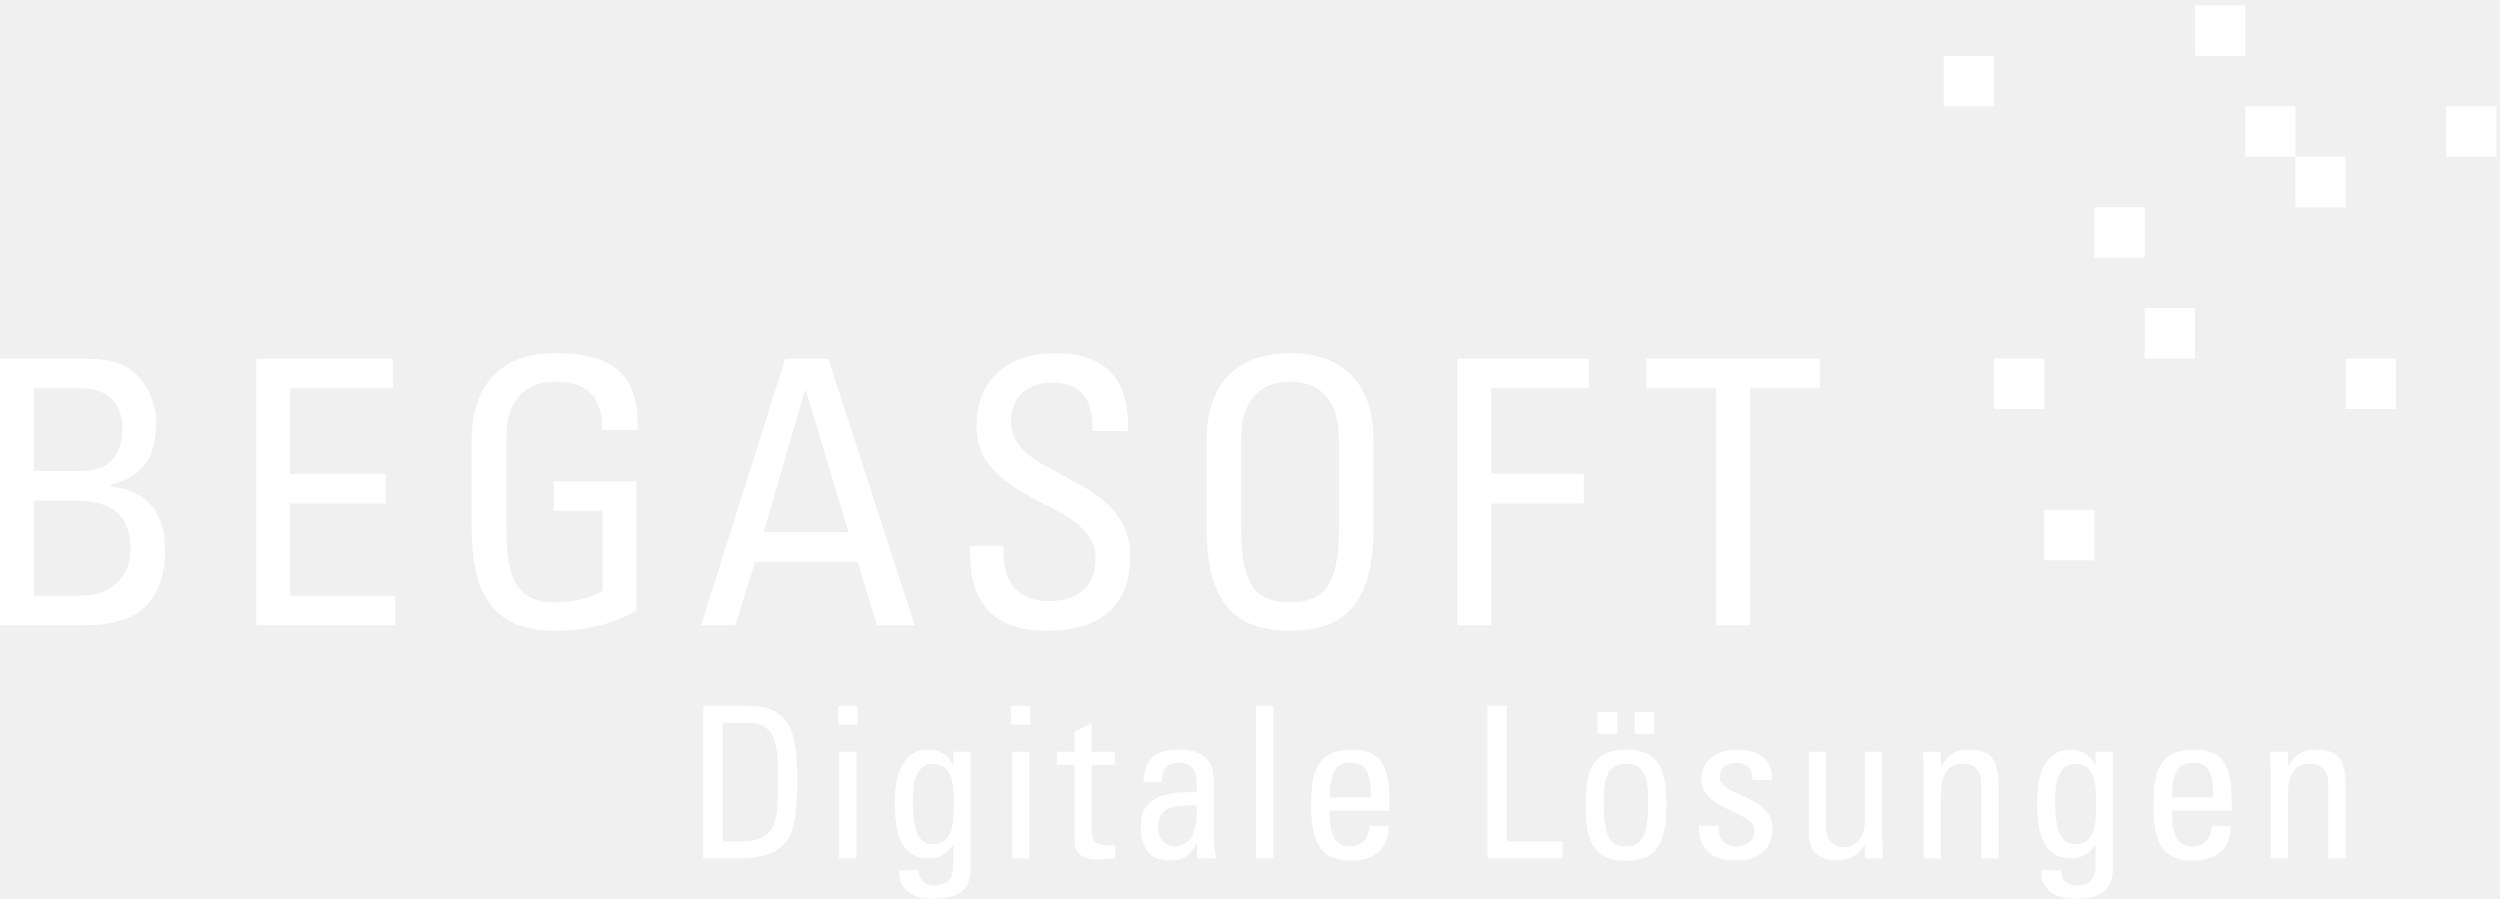
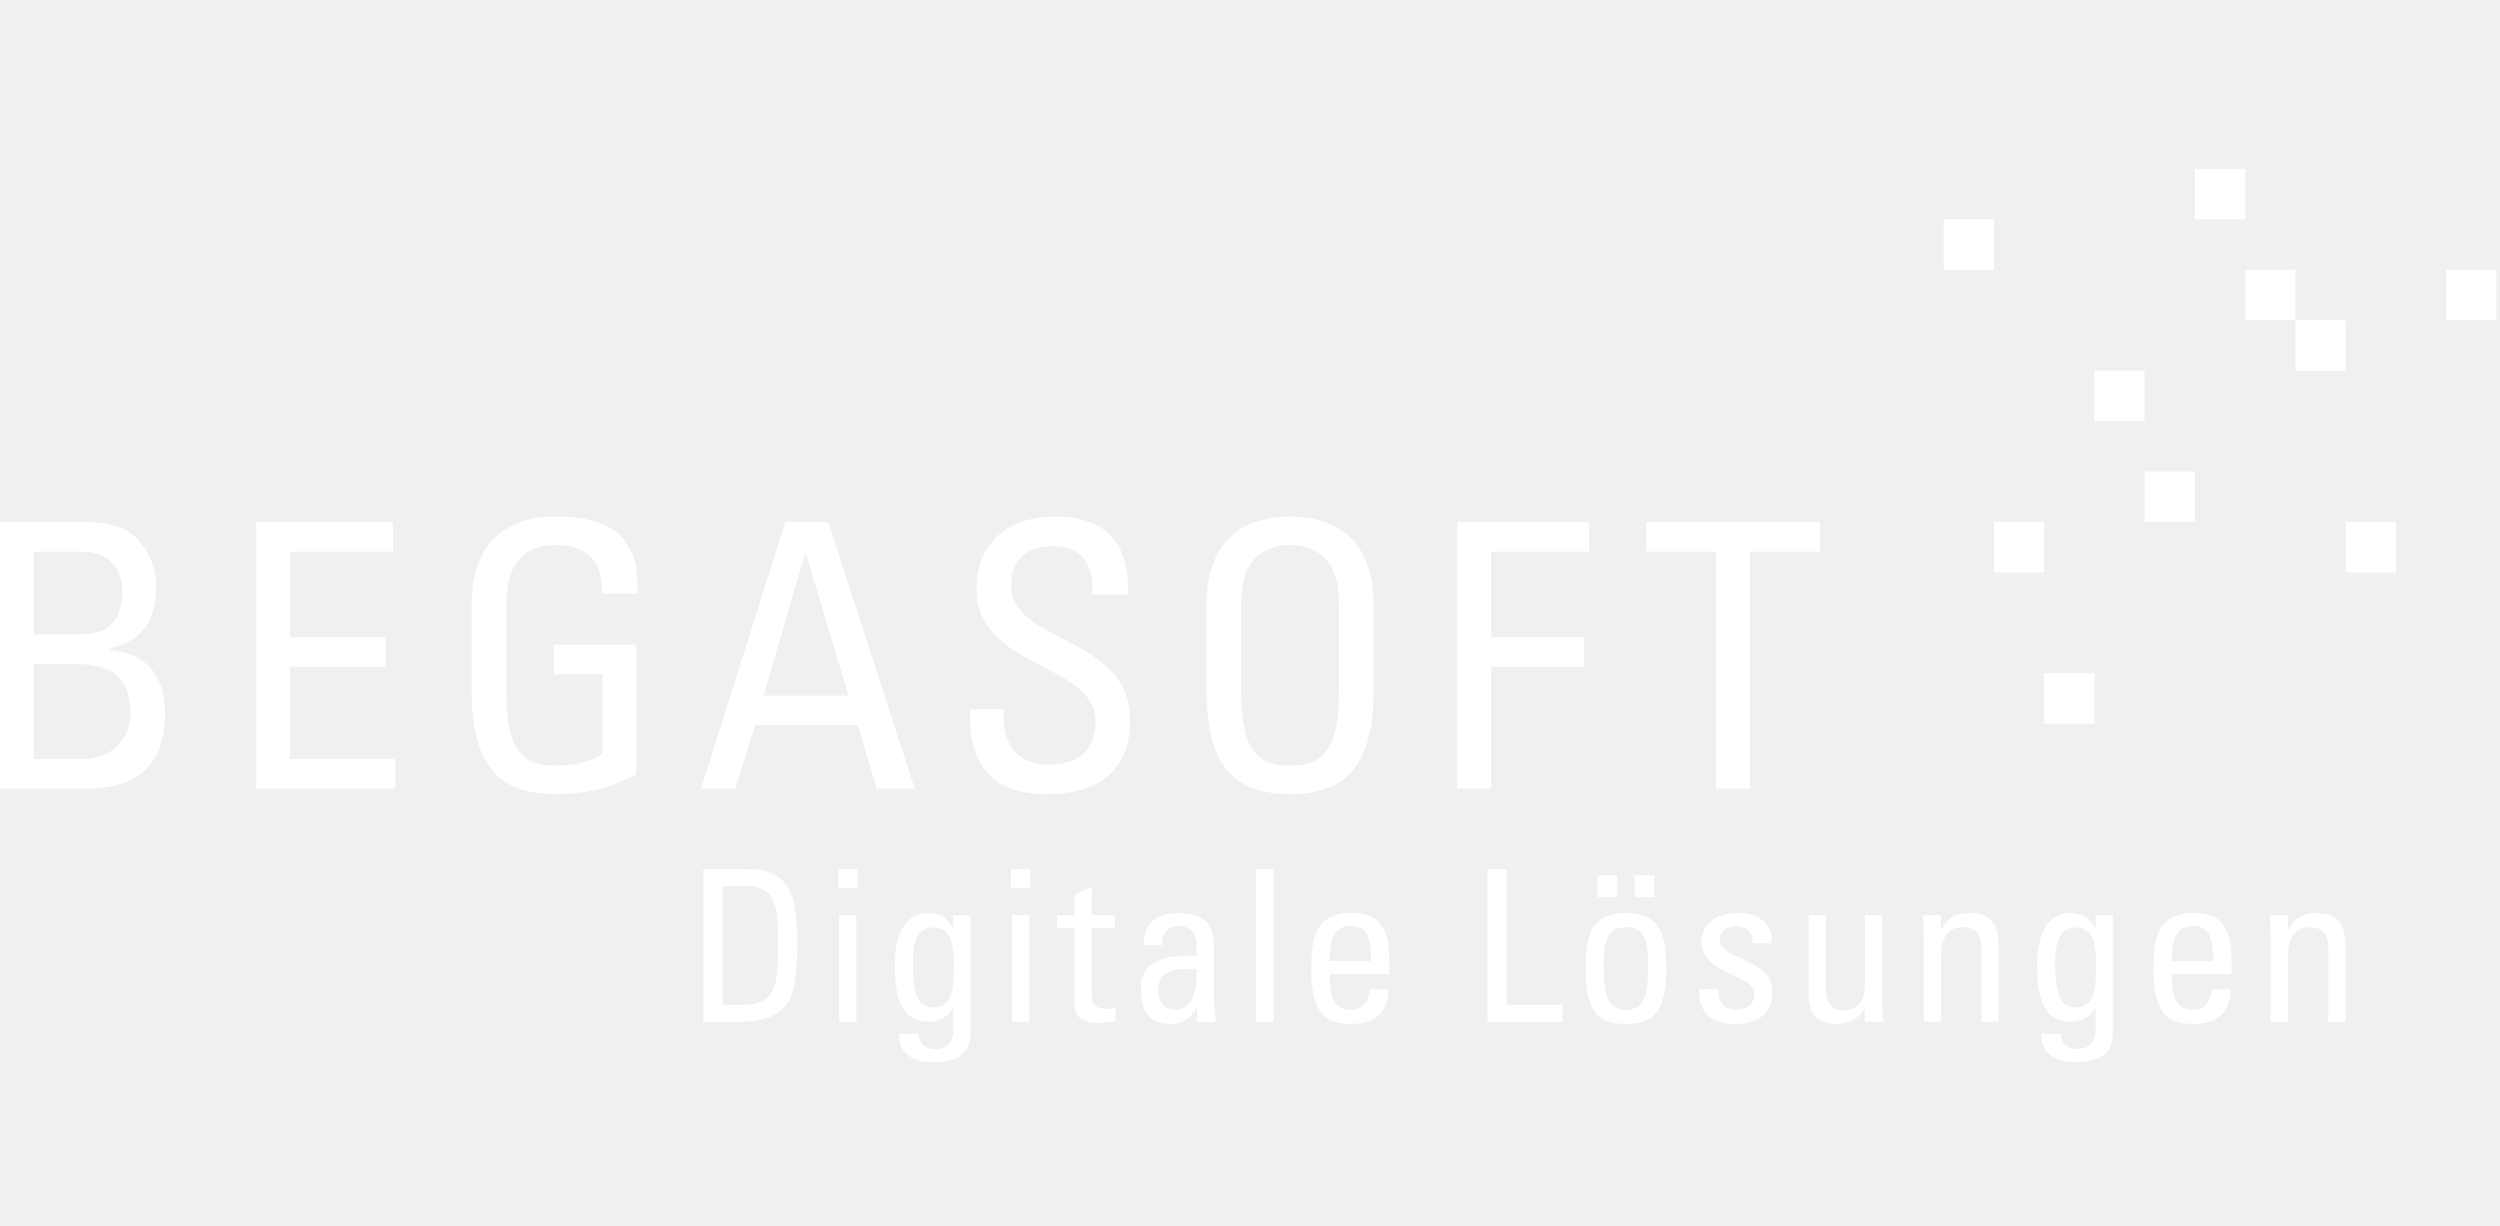
- <svg xmlns="http://www.w3.org/2000/svg" width="153" height="55" viewBox="0 0 153 55" fill="none">
-   <g clip-path="url(#clip0_1891_8311)">
-     <path d="M2.07 36.456H4.994C7.199 36.456 7.987 34.874 7.987 33.677C7.987 31.08 6.389 30.628 4.275 30.628H2.07V36.456ZM2.07 28.821H5.084C6.704 28.798 7.492 27.804 7.492 26.224C7.492 24.868 6.727 23.761 4.994 23.761H2.07V28.821ZM0 38.262V21.954H5.287C7.537 21.954 8.302 22.722 8.909 23.626C9.472 24.507 9.562 25.478 9.562 25.794C9.562 27.827 8.864 29.182 6.772 29.657V29.77C9.089 30.041 10.101 31.441 10.101 33.677C10.101 37.856 7.064 38.262 5.22 38.262H0Z" fill="white" />
-     <path d="M15.682 38.262V21.954H24.052V23.761H17.752V29.002H23.602V30.809H17.752V36.456H24.186V38.262H15.682Z" fill="white" />
-     <path d="M36.854 26.314C36.854 24.394 36.066 23.355 33.974 23.355C33.322 23.355 30.982 23.468 30.982 26.878V32.389C30.982 35.959 32.017 36.862 33.974 36.862C35.459 36.862 36.449 36.456 36.877 36.139V31.26H33.884V29.453H38.947V37.382C37.619 38.104 36.066 38.601 33.974 38.601C30.532 38.601 28.867 36.817 28.867 32.3V26.947C28.867 23.694 30.532 21.615 33.974 21.615C37.484 21.615 39.149 22.903 39.014 26.314H36.854Z" fill="white" />
-     <path d="M49.319 23.874H49.274L46.732 32.571H51.929L49.319 23.874ZM48.06 21.954H50.692L55.979 38.262H53.661L52.492 34.378H46.215L45 38.262H42.907L48.06 21.954Z" fill="white" />
-     <path d="M61.424 33.406V33.88C61.424 36.094 62.819 36.794 64.147 36.794C65.789 36.794 67.049 36.094 67.049 34.151C67.049 30.538 59.76 30.944 59.76 26.043C59.76 23.151 61.807 21.615 64.529 21.615C67.499 21.615 69.164 23.061 69.028 26.381H66.869C66.891 24.597 66.329 23.422 64.371 23.422C63.134 23.422 61.874 24.055 61.874 25.817C61.874 29.408 69.164 28.889 69.164 34.061C69.164 37.494 66.802 38.601 64.124 38.601C59.332 38.647 59.332 34.965 59.377 33.406H61.424Z" fill="white" />
-     <path d="M81.943 32.389V26.878C81.943 23.468 79.604 23.355 78.951 23.355C78.298 23.355 75.959 23.468 75.959 26.878V32.389C75.959 35.959 76.994 36.862 78.951 36.862C80.908 36.862 81.943 35.959 81.943 32.389ZM73.844 32.3V26.947C73.844 23.694 75.509 21.615 78.951 21.615C82.393 21.615 84.058 23.694 84.058 26.947V32.3C84.058 36.817 82.393 38.601 78.951 38.601C75.509 38.601 73.844 36.817 73.844 32.3Z" fill="white" />
-     <path d="M89.189 38.262V21.954H97.244V23.761H91.259V29.002H96.929V30.809H91.259V38.262H89.189Z" fill="white" />
-     <path d="M111.373 21.954V23.761H107.098V38.262H105.028V23.761H100.754V21.954H111.373Z" fill="white" />
-     <path d="M44.222 51.499H45.342C46.989 51.499 47.594 50.879 47.594 48.708V46.822C47.594 44.935 47.014 44.238 45.779 44.238H44.222V51.499ZM43.038 43.205H45.895C47.079 43.205 47.928 43.631 48.391 44.625C48.765 45.413 48.803 47.274 48.803 47.571C48.803 49.561 48.623 50.711 48.237 51.331C47.735 52.132 46.796 52.532 45.174 52.532H43.038V43.205Z" fill="white" />
-     <path d="M52.412 52.532H51.356V46.008H52.412V52.532ZM51.292 43.205H52.476V44.341H51.292V43.205Z" fill="white" />
-     <path d="M57.104 46.758C55.907 46.758 55.869 48.204 55.869 49.07C55.869 51.163 56.345 51.654 57.13 51.654C58.404 51.654 58.365 50.142 58.365 49.238C58.365 48.269 58.43 46.758 57.104 46.758ZM58.34 46.008H59.395V53.192C59.395 54.651 58.43 55 57.001 55C55.92 55 54.942 54.457 55.032 53.256H56.216C56.229 53.864 56.628 54.199 57.207 54.199C57.941 54.199 58.34 53.747 58.34 53.075V51.719H58.301C58.031 52.235 57.439 52.532 56.873 52.532C55.11 52.532 54.762 51.008 54.762 49.07C54.762 46.072 56.268 45.879 56.795 45.879C57.477 45.879 58.018 46.176 58.314 46.809H58.34V46.008Z" fill="white" />
-     <path d="M62.991 52.532H61.935V46.008H62.991V52.532ZM61.871 43.205H63.055V44.341H61.871V43.205Z" fill="white" />
-     <path d="M65.759 46.008V44.755L66.814 44.277V46.008H68.23V46.809H66.814V50.801C66.814 51.215 66.814 51.745 67.779 51.745C67.857 51.745 68.024 51.719 68.256 51.693V52.507C67.908 52.532 67.561 52.61 67.213 52.61C66.21 52.61 65.759 52.197 65.759 51.447V46.809H64.691V46.008H65.759Z" fill="white" />
-     <path d="M70.879 50.594C70.879 51.228 71.187 51.796 71.895 51.796C72.539 51.796 73.337 51.396 73.234 49.289C72.23 49.302 70.879 49.212 70.879 50.594ZM73.259 51.59H73.234C72.912 52.339 72.41 52.662 71.599 52.662C70.222 52.662 69.823 51.77 69.823 50.517C69.823 48.54 71.754 48.45 73.234 48.488C73.259 47.623 73.272 46.68 72.14 46.68C71.432 46.68 71.058 47.158 71.123 47.843H69.978C70.029 46.383 70.801 45.879 72.178 45.879C73.851 45.879 74.289 46.745 74.289 47.843V50.982C74.289 51.499 74.34 52.028 74.418 52.532H73.259V51.59Z" fill="white" />
-     <path d="M77.932 43.205H76.877V52.532H77.932V43.205Z" fill="white" />
-     <path d="M83.911 48.811C83.911 46.912 83.383 46.68 82.611 46.68C81.942 46.68 81.388 47.003 81.375 48.811H83.911ZM81.375 49.613C81.375 51.435 81.864 51.796 82.689 51.796C83.409 51.796 83.782 51.215 83.82 50.556H84.979C84.966 52.003 84.078 52.662 82.714 52.662C81.337 52.662 80.243 52.248 80.243 49.367C80.243 47.455 80.462 45.879 82.714 45.879C84.567 45.879 85.03 46.899 85.03 49.057V49.613H81.375Z" fill="white" />
-     <path d="M91.034 52.532V43.205H92.218V51.499H95.628V52.532H91.034Z" fill="white" />
-     <path d="M101.247 44.91H100.037V43.566H101.247V44.91ZM100.874 48.915C100.874 47.132 100.32 46.745 99.51 46.745C98.699 46.745 98.146 47.132 98.146 48.915C98.146 51.034 98.416 51.796 99.51 51.796C100.603 51.796 100.874 51.034 100.874 48.915ZM98.982 44.91H97.772V43.566H98.982V44.91ZM97.039 49.367C97.039 47.455 97.258 45.879 99.51 45.879C101.762 45.879 101.981 47.455 101.981 49.367C101.981 52.248 100.886 52.662 99.51 52.662C98.132 52.662 97.039 52.248 97.039 49.367Z" fill="white" />
-     <path d="M106.215 52.662C104.812 52.662 103.937 52.041 103.975 50.543H105.172C105.172 50.917 105.185 51.796 106.253 51.796C106.884 51.796 107.373 51.474 107.373 50.801C107.373 49.638 104.13 49.613 104.13 47.662C104.13 46.977 104.542 45.879 106.369 45.879C107.527 45.879 108.518 46.434 108.428 47.726H107.257C107.27 47.042 106.909 46.68 106.24 46.68C105.674 46.68 105.237 46.99 105.237 47.558C105.237 48.708 108.48 48.682 108.48 50.672C108.48 52.106 107.502 52.662 106.215 52.662Z" fill="white" />
-     <path d="M114.129 46.008H115.185V51.176C115.185 51.628 115.211 52.08 115.249 52.532H114.129V51.745H114.091C113.744 52.339 113.126 52.662 112.444 52.662C111.312 52.662 110.694 52.093 110.694 50.982V46.008H111.749V50.53C111.749 51.318 112.109 51.848 112.855 51.848C113.422 51.848 114.129 51.422 114.129 50.336V46.008Z" fill="white" />
-     <path d="M121.259 52.532V48.01C121.259 47.313 121.015 46.745 120.114 46.745C118.956 46.745 118.789 47.778 118.789 48.669V52.532H117.733V47.364C117.733 46.912 117.708 46.46 117.669 46.008H118.789V46.847H118.84C119.252 46.111 119.741 45.879 120.577 45.879C121.968 45.879 122.314 46.719 122.314 48.01V52.532H121.259Z" fill="white" />
-     <path d="M127.013 46.758C125.816 46.758 125.777 48.204 125.777 49.07C125.777 51.163 126.254 51.654 127.038 51.654C128.312 51.654 128.273 50.142 128.273 49.238C128.273 48.269 128.338 46.758 127.013 46.758ZM128.248 46.008H129.303V53.192C129.303 54.651 128.338 55 126.91 55C125.829 55 124.851 54.457 124.94 53.256H126.125C126.137 53.864 126.536 54.199 127.116 54.199C127.849 54.199 128.248 53.747 128.248 53.075V51.719H128.21C127.939 52.235 127.347 52.532 126.781 52.532C125.018 52.532 124.671 51.008 124.671 49.07C124.671 46.072 126.176 45.879 126.704 45.879C127.386 45.879 127.926 46.176 128.223 46.809H128.248V46.008Z" fill="white" />
-     <path d="M135.455 48.811C135.455 46.912 134.928 46.68 134.155 46.68C133.486 46.68 132.933 47.003 132.92 48.811H135.455ZM132.92 49.613C132.92 51.435 133.409 51.796 134.232 51.796C134.953 51.796 135.326 51.215 135.365 50.556H136.523C136.51 52.003 135.622 52.662 134.258 52.662C132.881 52.662 131.787 52.248 131.787 49.367C131.787 47.455 132.006 45.879 134.258 45.879C136.111 45.879 136.575 46.899 136.575 49.057V49.613H132.92Z" fill="white" />
-     <path d="M142.495 52.532V48.01C142.495 47.313 142.251 46.745 141.35 46.745C140.191 46.745 140.024 47.778 140.024 48.669V52.532H138.969V47.364C138.969 46.912 138.943 46.46 138.905 46.008H140.024V46.847H140.076C140.488 46.111 140.977 45.879 141.813 45.879C143.203 45.879 143.55 46.719 143.55 48.01V52.532H142.495Z" fill="white" />
-     <path d="M152.779 6.508H149.704V9.596H152.779V6.508Z" fill="white" />
-     <path d="M146.629 21.943H143.555V25.03H146.629V21.943Z" fill="white" />
-     <path d="M143.555 9.596H140.479V12.683H143.555V9.596Z" fill="white" />
-     <path d="M140.48 6.508H137.405V9.596H140.48V6.508Z" fill="white" />
-     <path d="M137.405 0.334H134.33V3.421H137.405V0.334Z" fill="white" />
-     <path d="M131.255 12.682H128.181V15.769H131.255V12.682Z" fill="white" />
-     <path d="M134.33 18.856H131.255V21.943H134.33V18.856Z" fill="white" />
-     <path d="M128.181 31.204H125.106V34.291H128.181V31.204Z" fill="white" />
-     <path d="M125.106 21.943H122.031V25.03H125.106V21.943Z" fill="white" />
-     <path d="M122.031 3.421H118.957V6.508H122.031V3.421Z" fill="white" />
+ <svg xmlns="http://www.w3.org/2000/svg" width="153" height="75" viewBox="0 0 153 75" fill="none">
+   <g clip-path="url(#clip0_1908_1162)">
+     <path d="M2.07 46.456H4.994C7.199 46.456 7.987 44.874 7.987 43.677C7.987 41.08 6.389 40.628 4.275 40.628H2.07V46.456ZM2.07 38.821H5.084C6.704 38.798 7.492 37.804 7.492 36.224C7.492 34.868 6.727 33.761 4.994 33.761H2.07V38.821ZM0 48.262V31.954H5.287C7.537 31.954 8.302 32.722 8.909 33.626C9.472 34.507 9.562 35.478 9.562 35.794C9.562 37.827 8.864 39.182 6.772 39.657V39.77C9.089 40.041 10.101 41.441 10.101 43.677C10.101 47.856 7.064 48.262 5.22 48.262H0Z" fill="white" />
+     <path d="M15.682 48.262V31.954H24.052V33.761H17.752V39.002H23.602V40.809H17.752V46.456H24.186V48.262H15.682Z" fill="white" />
+     <path d="M36.854 36.314C36.854 34.394 36.066 33.355 33.974 33.355C33.322 33.355 30.982 33.468 30.982 36.879V42.389C30.982 45.959 32.017 46.862 33.974 46.862C35.459 46.862 36.449 46.456 36.877 46.139V41.26H33.884V39.453H38.947V47.382C37.619 48.104 36.066 48.601 33.974 48.601C30.532 48.601 28.867 46.817 28.867 42.3V36.947C28.867 33.694 30.532 31.615 33.974 31.615C37.484 31.615 39.149 32.903 39.014 36.314H36.854Z" fill="white" />
+     <path d="M49.319 33.874H49.274L46.732 42.571H51.929L49.319 33.874ZM48.06 31.954H50.692L55.979 48.262H53.661L52.492 44.378H46.215L45 48.262H42.907L48.06 31.954Z" fill="white" />
+     <path d="M61.424 43.406V43.88C61.424 46.094 62.819 46.794 64.147 46.794C65.789 46.794 67.049 46.094 67.049 44.151C67.049 40.538 59.76 40.944 59.76 36.043C59.76 33.151 61.807 31.615 64.529 31.615C67.499 31.615 69.164 33.061 69.028 36.382H66.869C66.891 34.597 66.329 33.422 64.371 33.422C63.134 33.422 61.874 34.055 61.874 35.817C61.874 39.408 69.164 38.889 69.164 44.061C69.164 47.494 66.802 48.601 64.124 48.601C59.332 48.647 59.332 44.965 59.377 43.406H61.424Z" fill="white" />
+     <path d="M81.943 42.389V36.879C81.943 33.468 79.604 33.355 78.951 33.355C78.298 33.355 75.959 33.468 75.959 36.879V42.389C75.959 45.959 76.994 46.862 78.951 46.862C80.908 46.862 81.943 45.959 81.943 42.389ZM73.844 42.3V36.947C73.844 33.694 75.509 31.615 78.951 31.615C82.393 31.615 84.058 33.694 84.058 36.947V42.3C84.058 46.817 82.393 48.601 78.951 48.601C75.509 48.601 73.844 46.817 73.844 42.3Z" fill="white" />
+     <path d="M89.189 48.262V31.954H97.244V33.761H91.259V39.002H96.929V40.809H91.259V48.262H89.189Z" fill="white" />
+     <path d="M111.373 31.954V33.761H107.098V48.262H105.028V33.761H100.754V31.954H111.373Z" fill="white" />
+     <path d="M44.222 61.499H45.342C46.989 61.499 47.594 60.879 47.594 58.708V56.822C47.594 54.935 47.014 54.238 45.779 54.238H44.222V61.499ZM43.038 53.205H45.895C47.079 53.205 47.928 53.631 48.391 54.625C48.765 55.413 48.803 57.274 48.803 57.571C48.803 59.561 48.623 60.711 48.237 61.331C47.735 62.132 46.796 62.532 45.174 62.532H43.038V53.205Z" fill="white" />
+     <path d="M52.412 62.532H51.356V56.008H52.412V62.532ZM51.292 53.205H52.476V54.341H51.292V53.205Z" fill="white" />
+     <path d="M57.104 56.758C55.907 56.758 55.869 58.204 55.869 59.07C55.869 61.163 56.345 61.654 57.13 61.654C58.404 61.654 58.365 60.142 58.365 59.238C58.365 58.269 58.43 56.758 57.104 56.758ZM58.34 56.008H59.395V63.192C59.395 64.651 58.43 65 57.001 65C55.92 65 54.942 64.457 55.032 63.256H56.216C56.229 63.864 56.628 64.199 57.207 64.199C57.941 64.199 58.34 63.747 58.34 63.075V61.719H58.301C58.031 62.235 57.439 62.532 56.873 62.532C55.11 62.532 54.762 61.008 54.762 59.07C54.762 56.072 56.268 55.879 56.795 55.879C57.477 55.879 58.018 56.176 58.314 56.809H58.34V56.008Z" fill="white" />
+     <path d="M62.991 62.532H61.935V56.008H62.991V62.532ZM61.871 53.205H63.055V54.341H61.871V53.205Z" fill="white" />
+     <path d="M65.759 56.008V54.755L66.814 54.277V56.008H68.23V56.809H66.814V60.801C66.814 61.215 66.814 61.745 67.779 61.745C67.857 61.745 68.024 61.719 68.256 61.693V62.507C67.908 62.532 67.561 62.61 67.213 62.61C66.21 62.61 65.759 62.197 65.759 61.447V56.809H64.691V56.008H65.759Z" fill="white" />
+     <path d="M70.879 60.594C70.879 61.228 71.187 61.796 71.895 61.796C72.539 61.796 73.337 61.396 73.234 59.289C72.23 59.302 70.879 59.212 70.879 60.594ZM73.259 61.59H73.234C72.912 62.339 72.41 62.662 71.599 62.662C70.222 62.662 69.823 61.77 69.823 60.517C69.823 58.54 71.754 58.45 73.234 58.488C73.259 57.623 73.272 56.68 72.14 56.68C71.432 56.68 71.058 57.158 71.123 57.843H69.978C70.029 56.383 70.801 55.879 72.178 55.879C73.851 55.879 74.289 56.745 74.289 57.843V60.982C74.289 61.499 74.34 62.028 74.418 62.532H73.259V61.59Z" fill="white" />
+     <path d="M77.932 53.205H76.877V62.532H77.932V53.205Z" fill="white" />
+     <path d="M83.911 58.811C83.911 56.912 83.383 56.68 82.611 56.68C81.942 56.68 81.388 57.003 81.375 58.811H83.911ZM81.375 59.613C81.375 61.435 81.864 61.796 82.689 61.796C83.409 61.796 83.782 61.215 83.82 60.556H84.979C84.966 62.003 84.078 62.662 82.714 62.662C81.337 62.662 80.243 62.248 80.243 59.367C80.243 57.455 80.462 55.879 82.714 55.879C84.567 55.879 85.03 56.899 85.03 59.057V59.613H81.375Z" fill="white" />
+     <path d="M91.034 62.532V53.205H92.218V61.499H95.628V62.532H91.034Z" fill="white" />
+     <path d="M101.247 54.91H100.037V53.566H101.247V54.91ZM100.874 58.915C100.874 57.132 100.32 56.745 99.51 56.745C98.699 56.745 98.146 57.132 98.146 58.915C98.146 61.034 98.416 61.796 99.51 61.796C100.603 61.796 100.874 61.034 100.874 58.915ZM98.982 54.91H97.772V53.566H98.982V54.91ZM97.039 59.367C97.039 57.455 97.258 55.879 99.51 55.879C101.762 55.879 101.981 57.455 101.981 59.367C101.981 62.248 100.886 62.662 99.51 62.662C98.132 62.662 97.039 62.248 97.039 59.367Z" fill="white" />
+     <path d="M106.215 62.662C104.812 62.662 103.937 62.041 103.975 60.543H105.172C105.172 60.917 105.185 61.796 106.253 61.796C106.884 61.796 107.373 61.474 107.373 60.801C107.373 59.638 104.13 59.613 104.13 57.662C104.13 56.977 104.542 55.879 106.369 55.879C107.527 55.879 108.518 56.434 108.428 57.726H107.257C107.27 57.042 106.909 56.68 106.24 56.68C105.674 56.68 105.237 56.99 105.237 57.558C105.237 58.708 108.48 58.682 108.48 60.672C108.48 62.106 107.502 62.662 106.215 62.662Z" fill="white" />
+     <path d="M114.129 56.008H115.185V61.176C115.185 61.628 115.211 62.08 115.249 62.532H114.129V61.745H114.091C113.744 62.339 113.126 62.662 112.444 62.662C111.312 62.662 110.694 62.093 110.694 60.982V56.008H111.749V60.53C111.749 61.318 112.109 61.848 112.855 61.848C113.422 61.848 114.129 61.422 114.129 60.336V56.008Z" fill="white" />
+     <path d="M121.259 62.532V58.01C121.259 57.313 121.015 56.745 120.114 56.745C118.956 56.745 118.789 57.778 118.789 58.669V62.532H117.733V57.364C117.733 56.912 117.707 56.46 117.669 56.008H118.789V56.847H118.84C119.252 56.111 119.741 55.879 120.577 55.879C121.968 55.879 122.314 56.719 122.314 58.01V62.532H121.259Z" fill="white" />
+     <path d="M127.013 56.758C125.816 56.758 125.777 58.204 125.777 59.07C125.777 61.163 126.254 61.654 127.039 61.654C128.312 61.654 128.273 60.142 128.273 59.238C128.273 58.269 128.338 56.758 127.013 56.758ZM128.248 56.008H129.303V63.192C129.303 64.651 128.338 65 126.91 65C125.829 65 124.851 64.457 124.94 63.256H126.125C126.137 63.864 126.536 64.199 127.116 64.199C127.849 64.199 128.248 63.747 128.248 63.075V61.719H128.21C127.939 62.235 127.347 62.532 126.781 62.532C125.018 62.532 124.671 61.008 124.671 59.07C124.671 56.072 126.176 55.879 126.704 55.879C127.386 55.879 127.926 56.176 128.223 56.809H128.248V56.008Z" fill="white" />
+     <path d="M135.455 58.811C135.455 56.912 134.928 56.68 134.155 56.68C133.486 56.68 132.933 57.003 132.92 58.811H135.455ZM132.92 59.613C132.92 61.435 133.409 61.796 134.232 61.796C134.953 61.796 135.326 61.215 135.365 60.556H136.523C136.51 62.003 135.622 62.662 134.258 62.662C132.881 62.662 131.787 62.248 131.787 59.367C131.787 57.455 132.006 55.879 134.258 55.879C136.111 55.879 136.575 56.899 136.575 59.057V59.613H132.92Z" fill="white" />
+     <path d="M142.495 62.532V58.01C142.495 57.313 142.251 56.745 141.35 56.745C140.191 56.745 140.024 57.778 140.024 58.669V62.532H138.969V57.364C138.969 56.912 138.943 56.46 138.905 56.008H140.024V56.847H140.076C140.488 56.111 140.977 55.879 141.813 55.879C143.203 55.879 143.55 56.719 143.55 58.01V62.532H142.495Z" fill="white" />
+     <path d="M152.779 16.509H149.704V19.596H152.779V16.509Z" fill="white" />
+     <path d="M146.629 31.943H143.555V35.031H146.629V31.943Z" fill="white" />
+     <path d="M143.555 19.596H140.479V22.683H143.555V19.596Z" fill="white" />
+     <path d="M140.48 16.509H137.405V19.596L140.479 19.596L140.48 16.509Z" fill="white" />
+     <path d="M137.405 10.334H134.33V13.421H137.405V10.334Z" fill="white" />
+     <path d="M131.255 22.682H128.181V25.769H131.255V22.682Z" fill="white" />
+     <path d="M134.33 28.856H131.255V31.943H134.33V28.856Z" fill="white" />
+     <path d="M128.181 41.204H125.106V44.291H128.181V41.204Z" fill="white" />
+     <path d="M125.106 31.943H122.031V35.031H125.106V31.943Z" fill="white" />
+     <path d="M122.031 13.421H118.957V16.509H122.031V13.421Z" fill="white" />
  </g>
  <defs>
-     <clipPath id="clip0_1891_8311">
-       <rect width="153" height="55" fill="white" />
+     <clipPath id="clip0_1908_1162">
+       <rect width="153" height="55" fill="white" transform="translate(0 10)" />
    </clipPath>
  </defs>
</svg>
